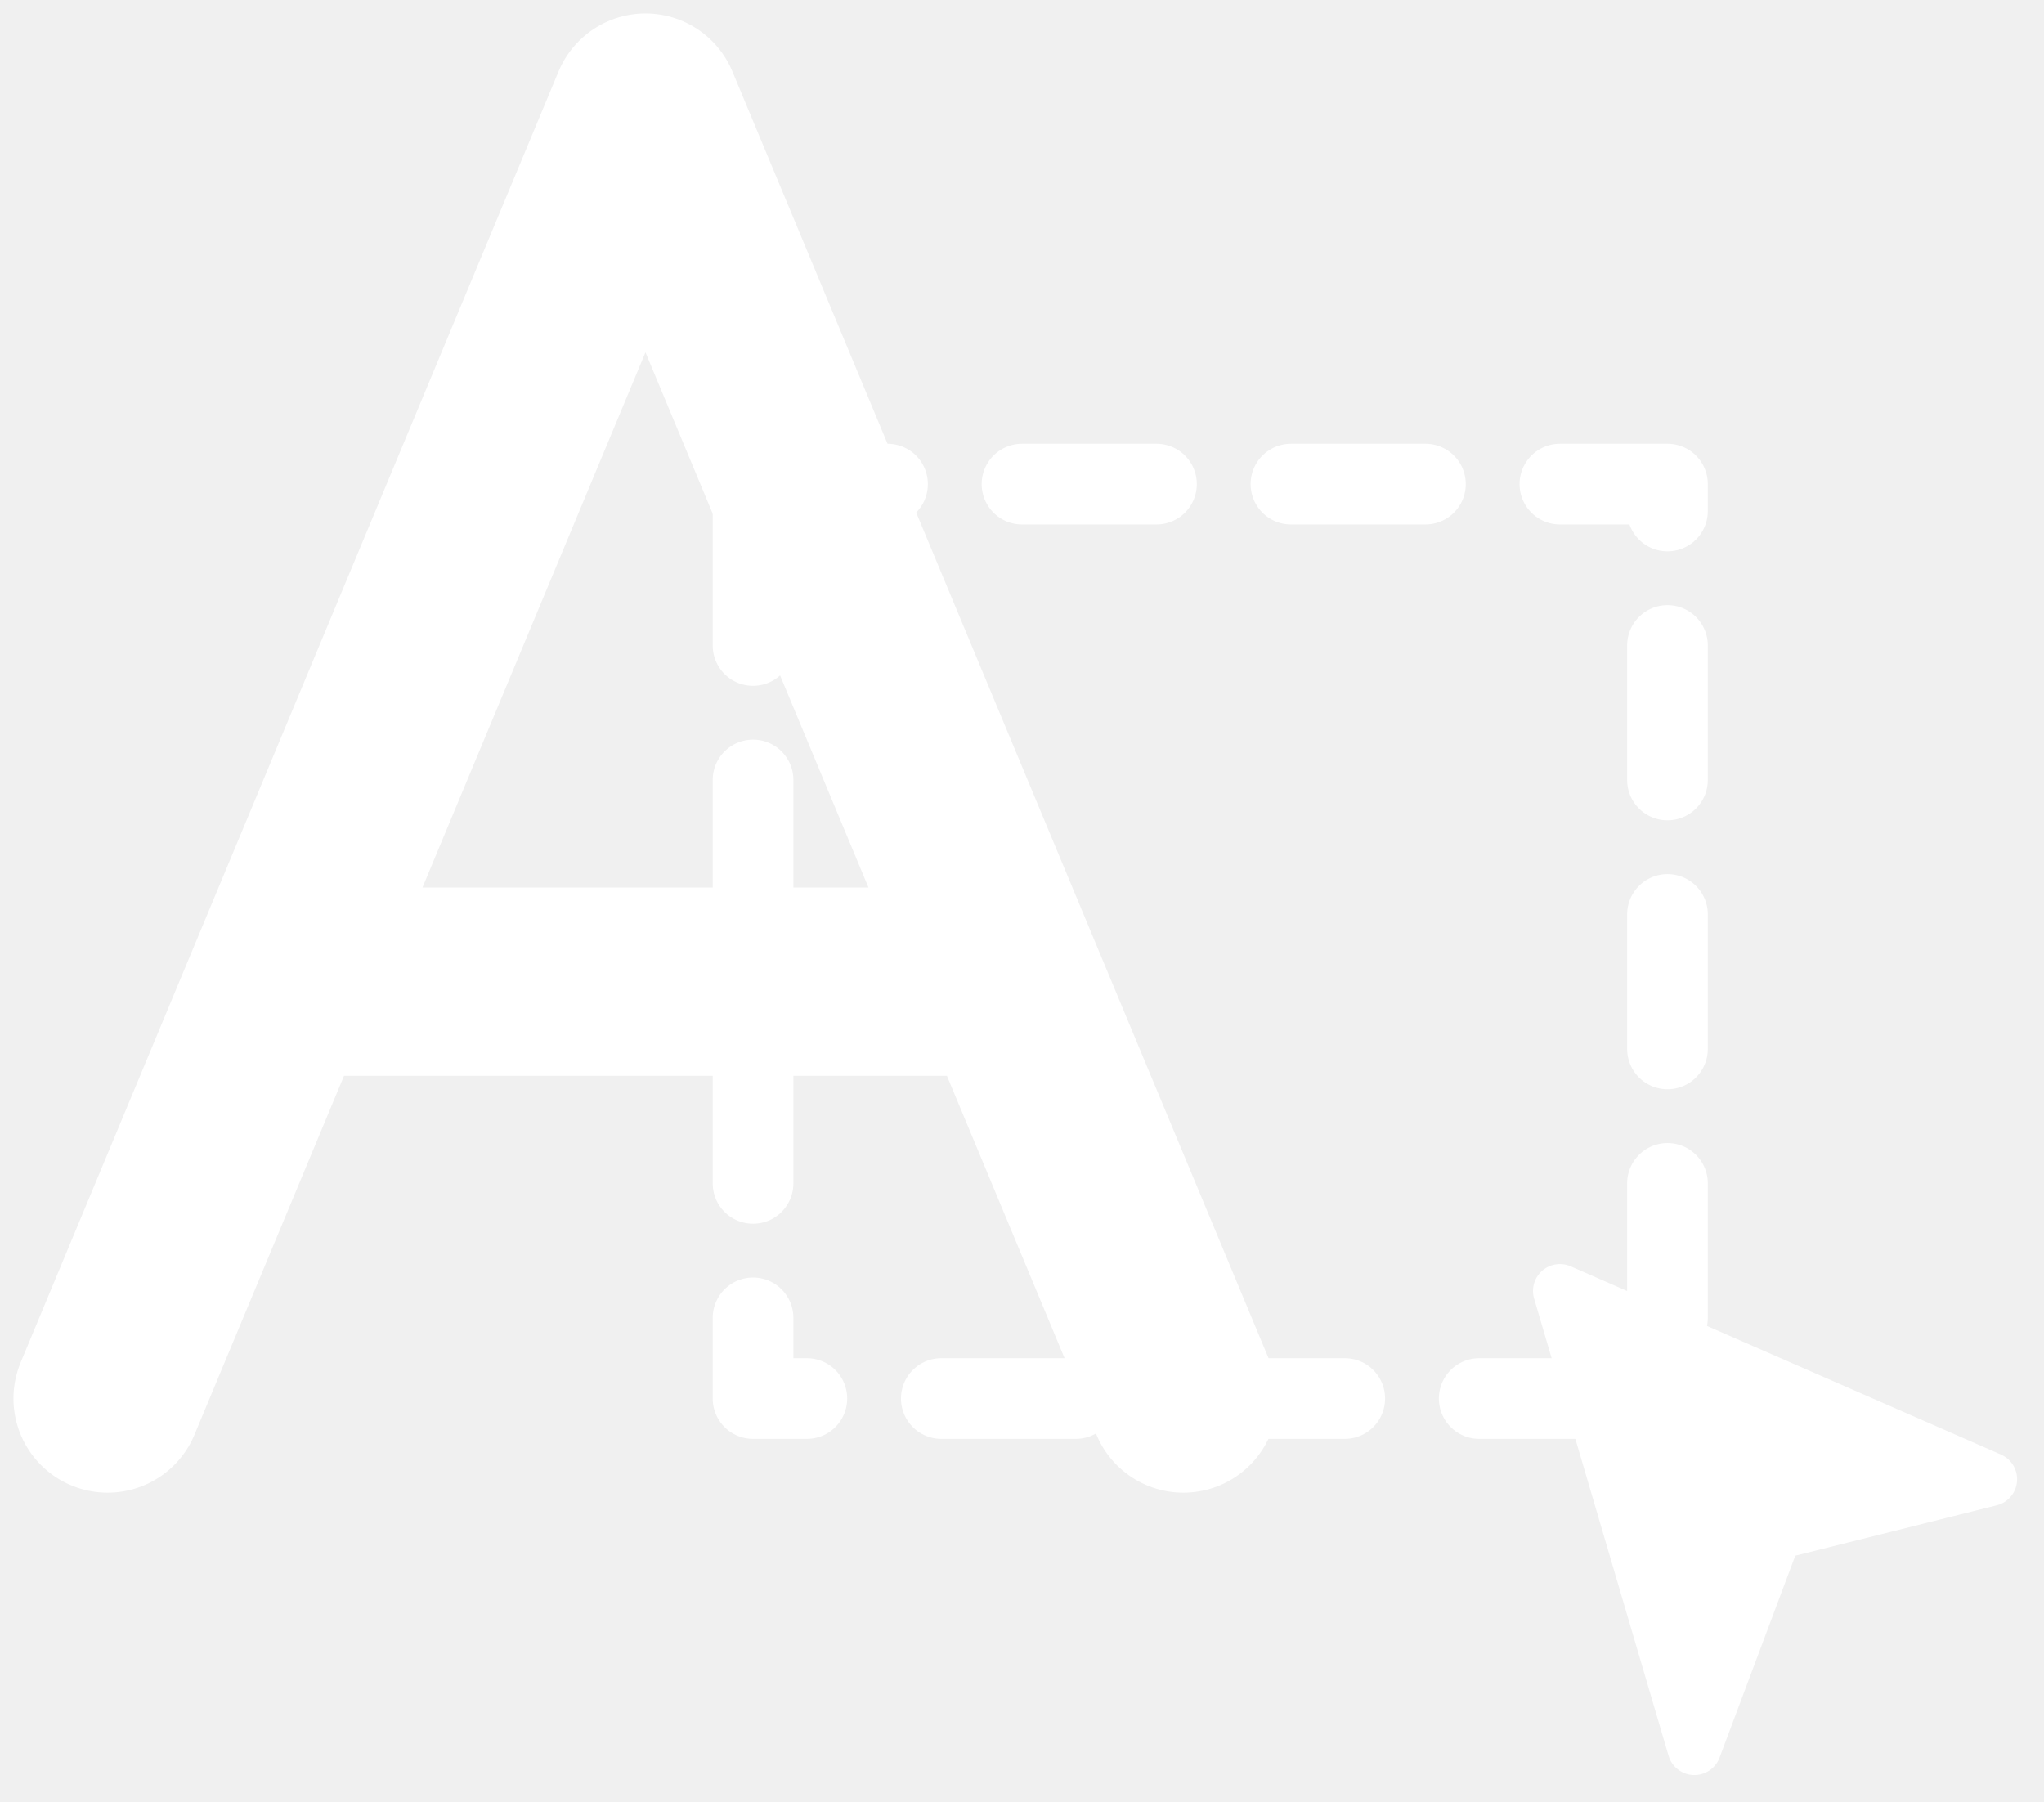
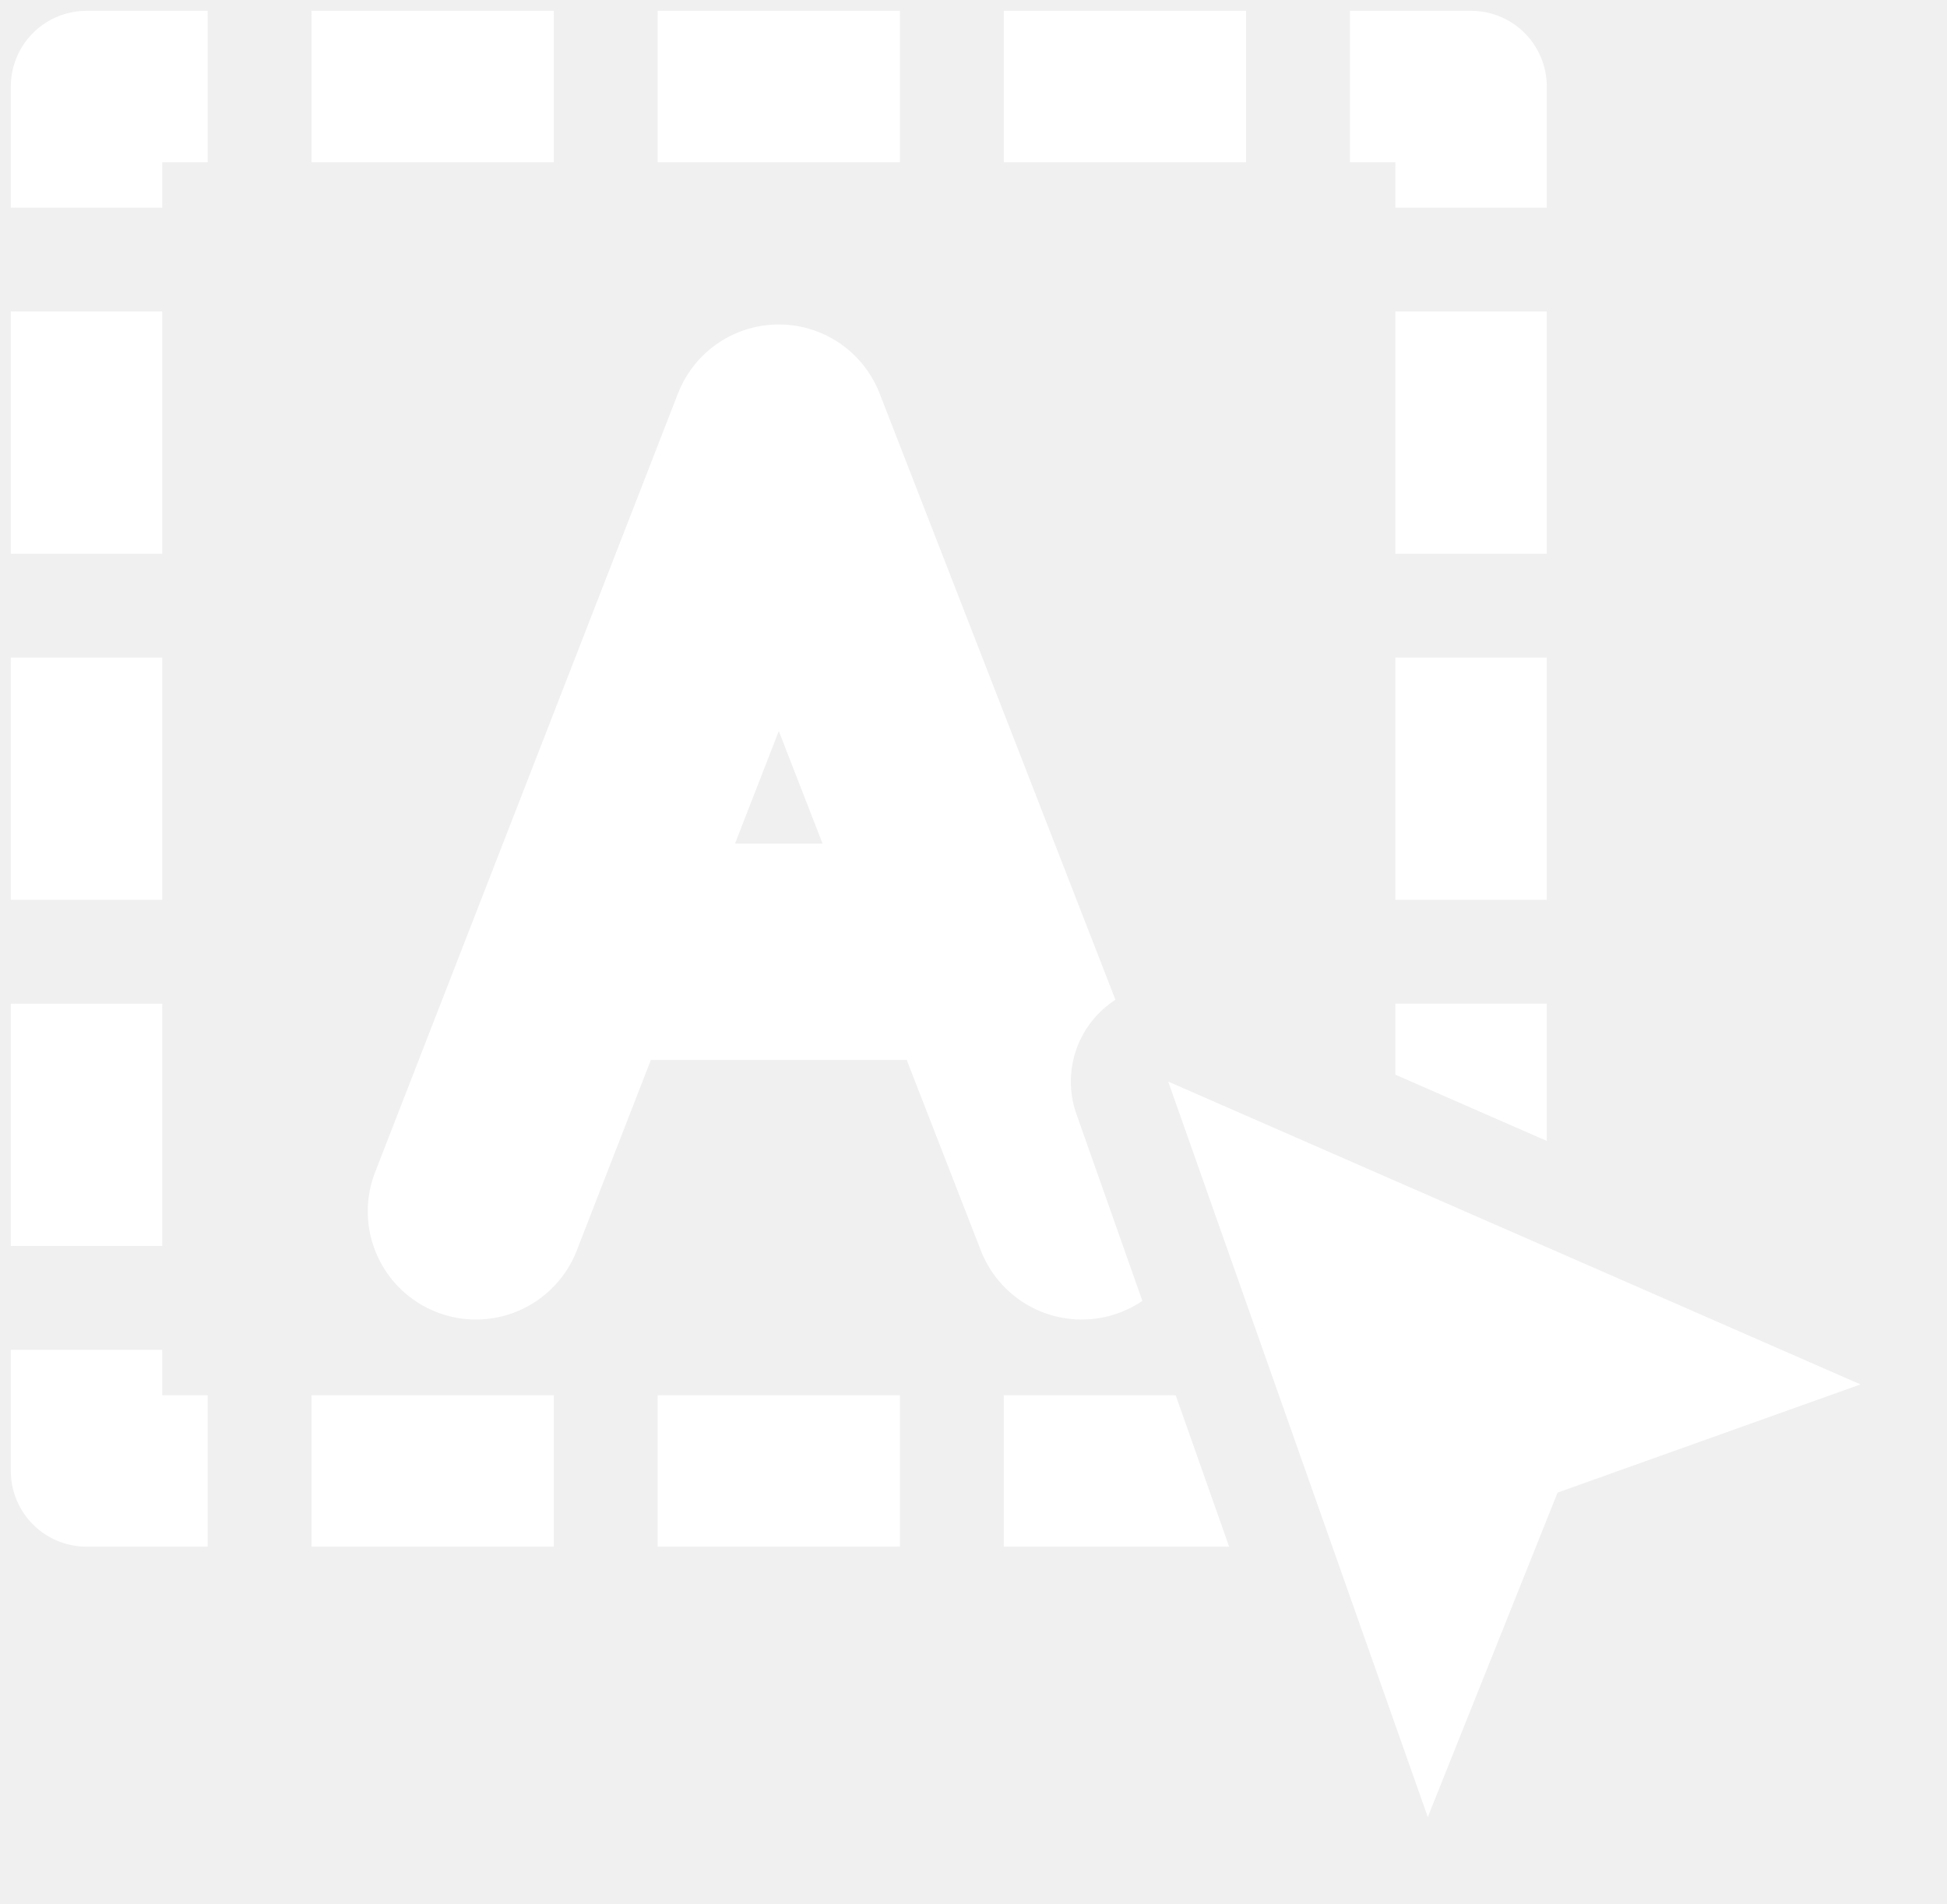
- <svg xmlns="http://www.w3.org/2000/svg" width="76" height="67" viewBox="18 22 76 67" fill="none" stroke="#FFFFFF" stroke-linecap="round" stroke-linejoin="round">
-   <path d="M22 74L42 26L62 74M28.5 58.5H55.5" stroke-width="7" />
-   <rect x="46" y="40" width="34" height="34" stroke-width="3" stroke-dasharray="5 5" />
-   <path d="M76 70L92 77L84 79L81 87Z" fill="#FFFFFF" stroke-width="2" />
+ <svg xmlns="http://www.w3.org/2000/svg" width="90" height="88" viewBox="8 8 90 88" fill="none" stroke-linejoin="round">
+   <mask id="gap">
+     <rect x="0" y="0" width="100" height="100" fill="#FFFFFF" />
+     <path d="M62 58L94 72L80 77L74 92Z" fill="#000000" stroke="#000000" stroke-width="9" />
+   </mask>
+   <g mask="url(#gap)">
+     <rect x="12" y="12" width="64" height="64" stroke="#FFFFFF" stroke-width="7" stroke-dasharray="11.2 4.8" stroke-dashoffset="5.6" />
+     <path d="M30 64L44 28L58 64M35 52H53" stroke="#FFFFFF" stroke-width="10" stroke-linecap="round" />
+   </g>
+   <path d="M62 58L94 72L80 77L74 92Z" fill="#FFFFFF" />
</svg>
